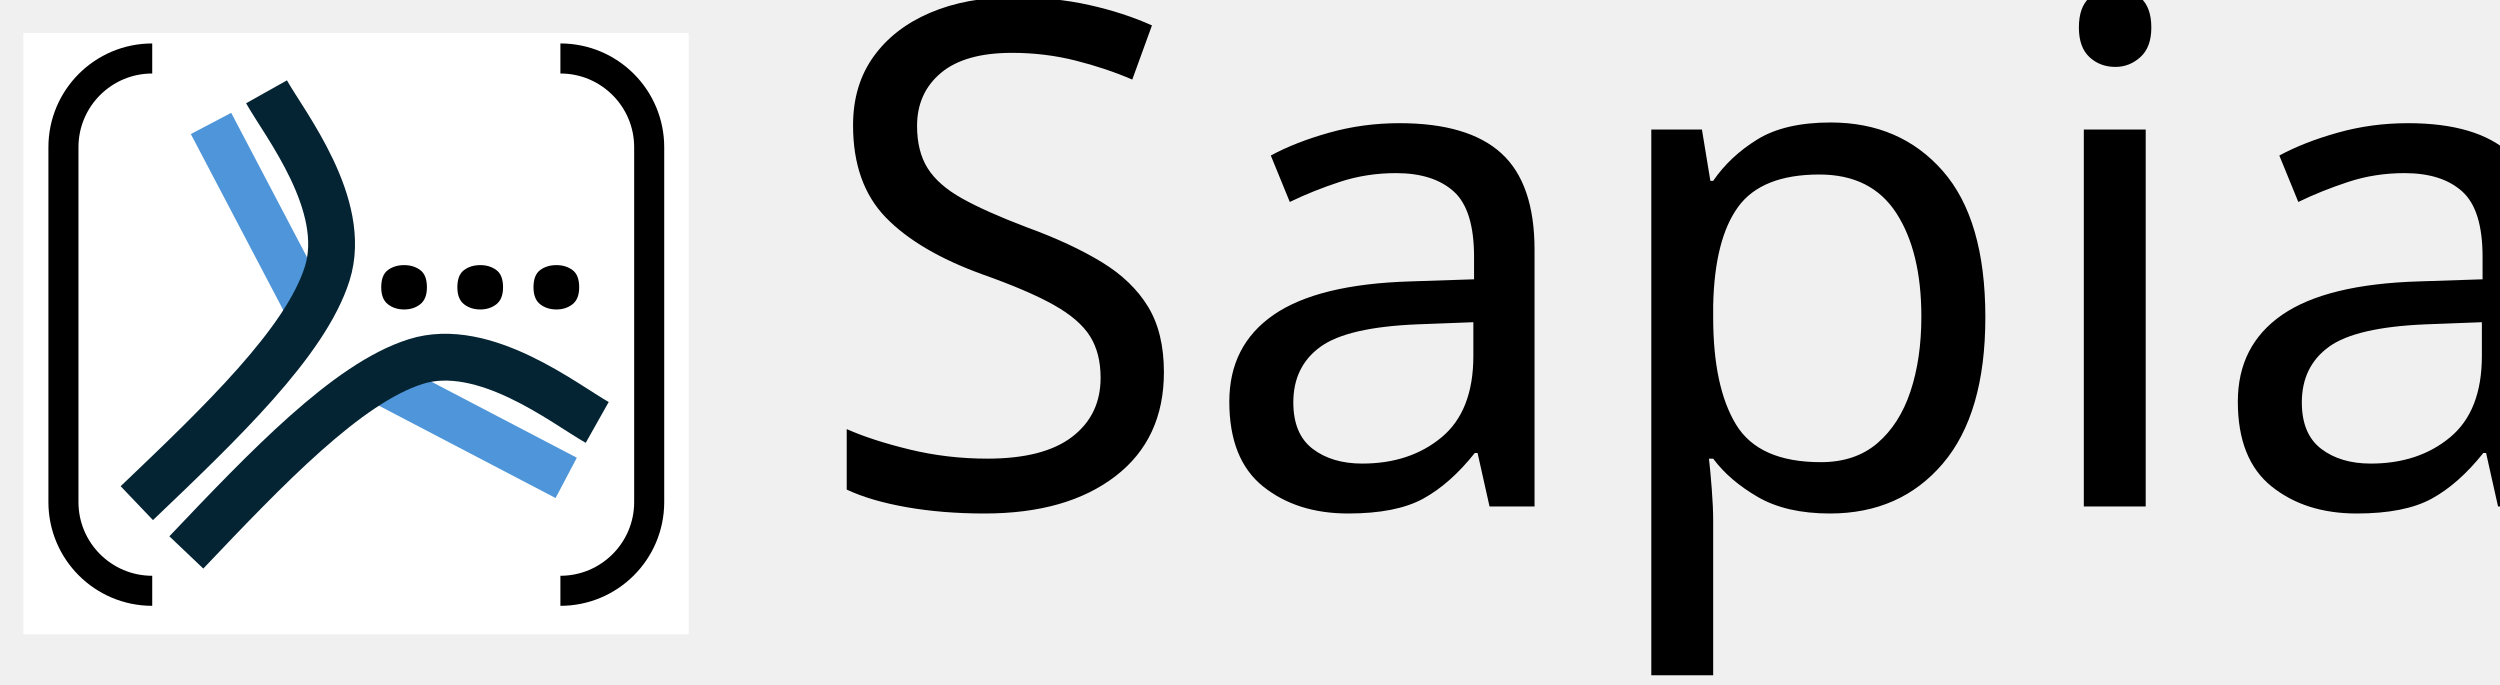
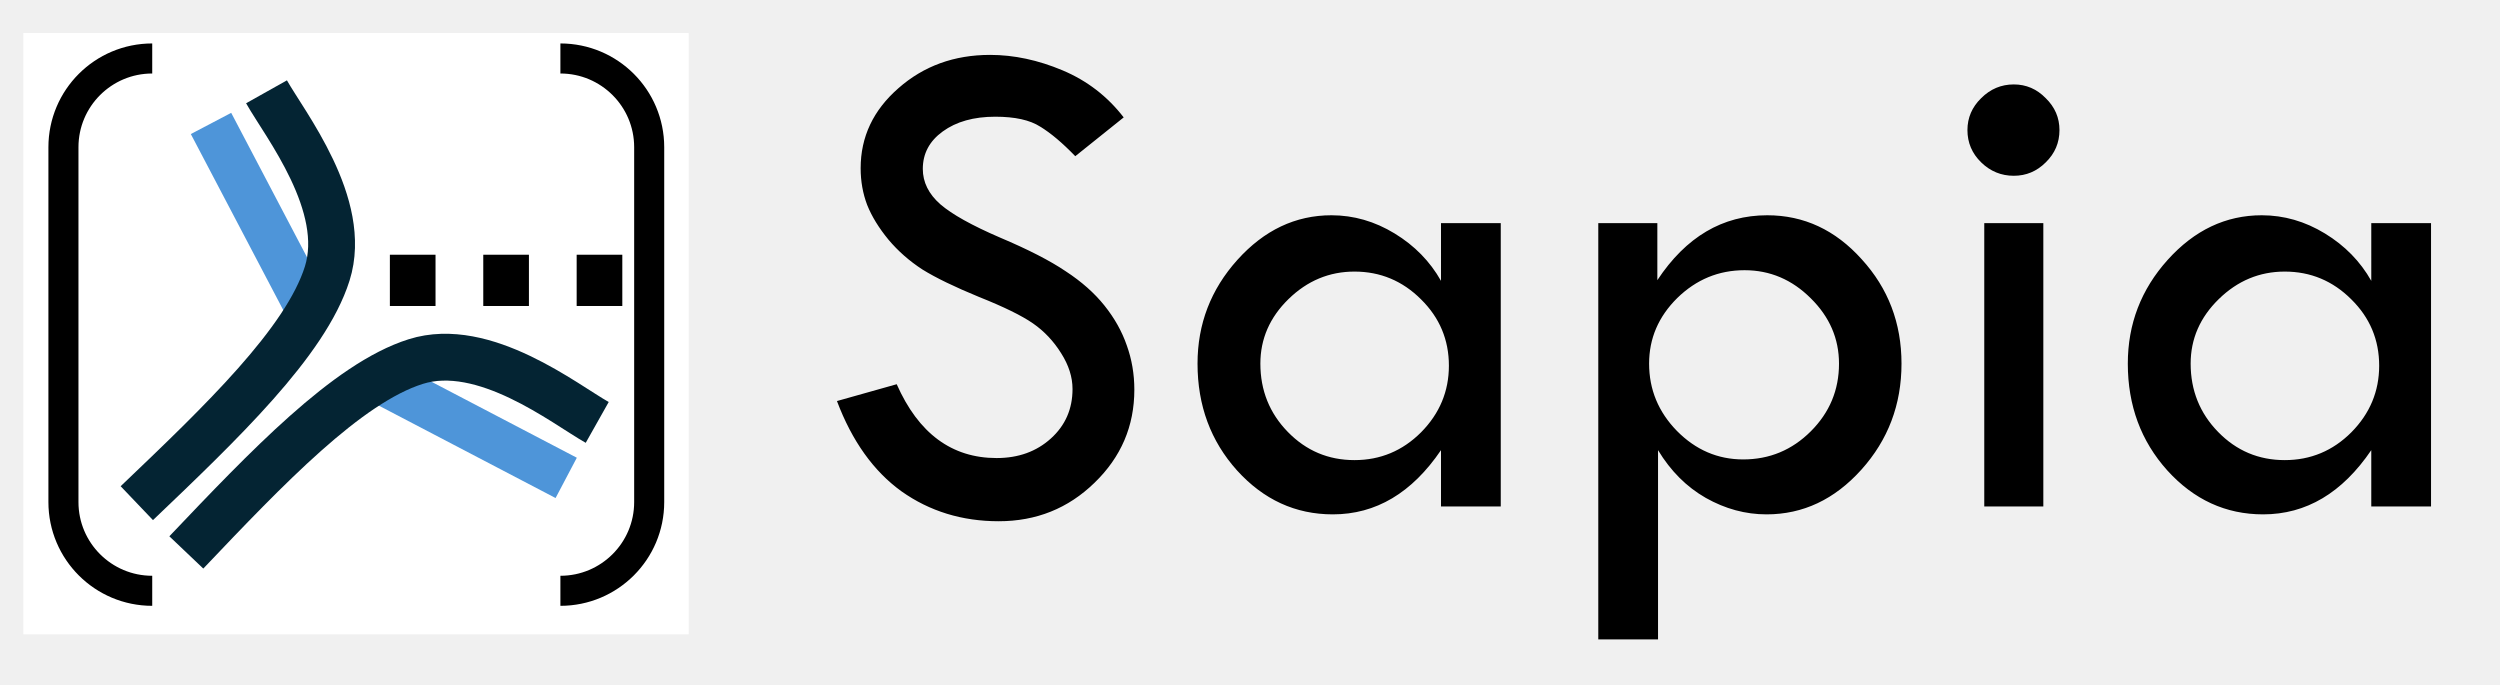
<svg xmlns="http://www.w3.org/2000/svg" width="2573.624" height="704.196" xml:space="preserve" overflow="hidden" version="1.1" id="svg7">
  <defs id="defs2">
    <clipPath id="clip0">
      <rect x="398" y="1232" width="2966" height="1527" id="rect1" />
    </clipPath>
    <clipPath id="clip1">
      <rect x="398" y="1232" width="2966" height="1527" id="rect2" />
    </clipPath>
  </defs>
  <g clip-path="url(#clip0)" transform="translate(-402,-1600)" id="g7">
    <g clip-path="url(#clip1)" id="g6">
-       <text fill="#000000" fill-opacity="1" font-family="'Tw Cen MT', 'Tw Cen MT_MSFontService', sans-serif" font-style="normal" font-variant="normal" font-weight="400" font-stretch="normal" font-size="724px" text-anchor="start" direction="ltr" writing-mode="lr-tb" unicode-bidi="normal" text-decoration="none" id="text2" x="1236.737" y="2121.385" style="text-decoration:none;text-decoration-line:none">Sapia</text>
+       <path d="m 1558.79,1720.852 -49.846,39.947 q -19.797,-20.504 -36.059,-30.402 -15.908,-10.252 -46.311,-10.252 -33.23,0 -54.088,15.201 -20.504,14.848 -20.504,38.533 0,20.504 18.029,36.412 18.029,15.555 61.512,34.291 43.482,18.383 67.522,34.645 24.393,15.908 39.947,35.352 15.555,19.443 22.979,41.008 7.777,21.564 7.777,45.603 0,56.209 -41.008,95.803 -40.654,39.594 -98.631,39.594 -56.562,0 -100.045,-30.756 -43.129,-31.109 -66.461,-92.975 l 61.512,-17.322 q 33.584,76.006 102.873,76.006 33.584,0 55.855,-20.15 22.271,-20.15 22.271,-50.906 0,-18.383 -11.666,-36.766 -11.666,-18.736 -28.988,-30.756 -17.322,-12.02 -55.502,-27.221 -37.826,-15.555 -58.33,-28.281 -20.15,-13.08 -34.998,-30.756 -14.848,-18.029 -21.918,-35.705 -6.717,-17.676 -6.717,-37.826 0,-48.432 38.887,-82.369 38.887,-34.291 94.389,-34.291 36.766,0 74.592,15.908 37.826,15.908 62.926,48.432 z m 326.648,108.883 h 61.512 v 291.65 h -61.512 v -57.977 q -44.897,66.108 -111.357,66.108 -57.623,0 -98.631,-45.25 -40.654,-45.25 -40.654,-109.943 0,-61.158 41.008,-106.762 41.361,-45.957 96.863,-45.957 34.291,0 65.047,18.736 30.756,18.736 47.725,48.785 z m 8.131,146.709 q 0,-39.947 -28.635,-68.228 -28.635,-28.635 -68.582,-28.635 -38.887,0 -67.875,28.281 -28.988,28.281 -28.988,66.461 0,41.361 28.281,70.35 28.281,28.988 68.582,28.988 39.947,0 68.582,-28.635 28.635,-28.988 28.635,-68.582 z m 214.584,-146.709 v 58.684 0 q 44.19,-66.814 113.125,-66.814 56.562,0 97.217,45.25 41.008,44.896 41.008,107.469 0,63.279 -41.361,109.236 -41.361,45.957 -97.57,45.957 -32.523,0 -62.572,-16.969 -29.695,-16.969 -49.139,-49.139 v 0 194.787 h -61.512 v -428.461 z m 187.01,144.588 q 0,-38.533 -28.988,-67.168 -28.988,-28.988 -68.228,-28.988 -39.947,0 -69.289,28.635 -28.988,28.635 -28.988,67.522 0,39.947 28.635,69.289 28.988,29.342 68.228,29.342 40.654,0 69.643,-28.988 28.988,-28.988 28.988,-69.643 z m 132.215,-240.391 q 0,-19.09 14.141,-32.877 14.141,-14.141 33.584,-14.141 19.09,0 32.877,14.141 14.141,13.787 14.141,32.877 0,19.443 -14.141,33.23 -13.787,13.787 -32.877,13.787 -19.443,0 -33.584,-13.787 -14.141,-13.787 -14.141,-33.23 z m 17.322,95.803 h 60.805 v 291.65 h -60.805 z m 398.412,0 h 61.512 v 291.65 h -61.512 v -57.977 q -44.897,66.108 -111.357,66.108 -57.623,0 -98.631,-45.25 -40.654,-45.25 -40.654,-109.943 0,-61.158 41.008,-106.762 41.361,-45.957 96.863,-45.957 34.291,0 65.047,18.736 30.756,18.736 47.725,48.785 z m 8.131,146.709 q 0,-39.947 -28.635,-68.228 -28.635,-28.635 -68.582,-28.635 -38.887,0 -67.875,28.281 -28.988,28.281 -28.988,66.461 0,41.361 28.281,70.35 28.281,28.988 68.582,28.988 39.947,0 68.582,-28.635 28.635,-28.988 28.635,-68.582 z" id="text2" style="font-size:724px;font-family:'Tw Cen MT', 'Tw Cen MT_MSFontService', sans-serif" aria-label="Sapia" />
      <rect x="426" y="1634" width="685" height="619" fill="#ffffff" fill-opacity="1" id="rect3" />
      <path d="m 558.711,2208.2 c -50.481,0 -91.404,-40.88 -91.404,-91.34 v -365.32 c 0,-50.44 40.923,-91.34 91.404,-91.34 m 420.192,0 c 50.477,0 91.407,40.9 91.407,91.34 v 365.32 c 0,50.46 -40.93,91.34 -91.407,91.34" stroke="#000000" stroke-width="30.938" stroke-linecap="butt" stroke-linejoin="miter" stroke-miterlimit="8" stroke-opacity="1" fill="none" fill-rule="evenodd" id="path3" />
      <path d="M 995.807,2071.22 973.934,2112.7 777.807,2010.17 799.68,1968.7 Z" fill="#4e95d9" fill-rule="evenodd" fill-opacity="1" id="path4" />
      <path d="m 593.807,2168.7 c 82.795,-87.07 165.589,-174.17 236.089,-196.46 70.5,-22.31 153.733,43.93 186.912,62.62" stroke="#042433" stroke-width="48.214" stroke-linecap="butt" stroke-linejoin="miter" stroke-miterlimit="8" stroke-opacity="1" fill="none" fill-rule="evenodd" id="path5" />
      <rect x="231.225" y="1816.962" width="46.951" height="221.076" fill="#4e95d9" fill-opacity="1" transform="matrix(-0.8853576,0.4649108,0.4649108,0.8853576,0,0)" id="rect5" />
      <path d="m 542.84,2117.981 c 86.879,-82.889 173.757,-165.776 196.011,-236.356 22.254,-70.58 -43.846,-153.908 -62.486,-187.122" stroke="#042433" stroke-width="48.214" stroke-linecap="butt" stroke-linejoin="miter" stroke-miterlimit="8" stroke-opacity="1" fill="none" fill-rule="evenodd" id="path6" />
-       <text fill="#000000" fill-opacity="1" font-family="Aptos, Aptos_MSFontService, sans-serif" font-style="normal" font-variant="normal" font-weight="700" font-stretch="normal" font-size="275px" text-anchor="start" direction="ltr" writing-mode="lr-tb" unicode-bidi="normal" text-decoration="none" id="text6" style="text-decoration:none;text-decoration-line:none" x="778.784" y="1915">…</text>
+       <path d="m 850.354,1915 h -46.997 v -52.771 h 46.997 z m 96.143,0 h -46.997 v -52.771 h 46.997 z m 96.143,0 h -46.997 v -52.771 h 46.997 z" id="text6" style="font-weight:700;font-size:275px;font-family:Aptos, Aptos_MSFontService, sans-serif" aria-label="…" />
    </g>
  </g>
</svg>
